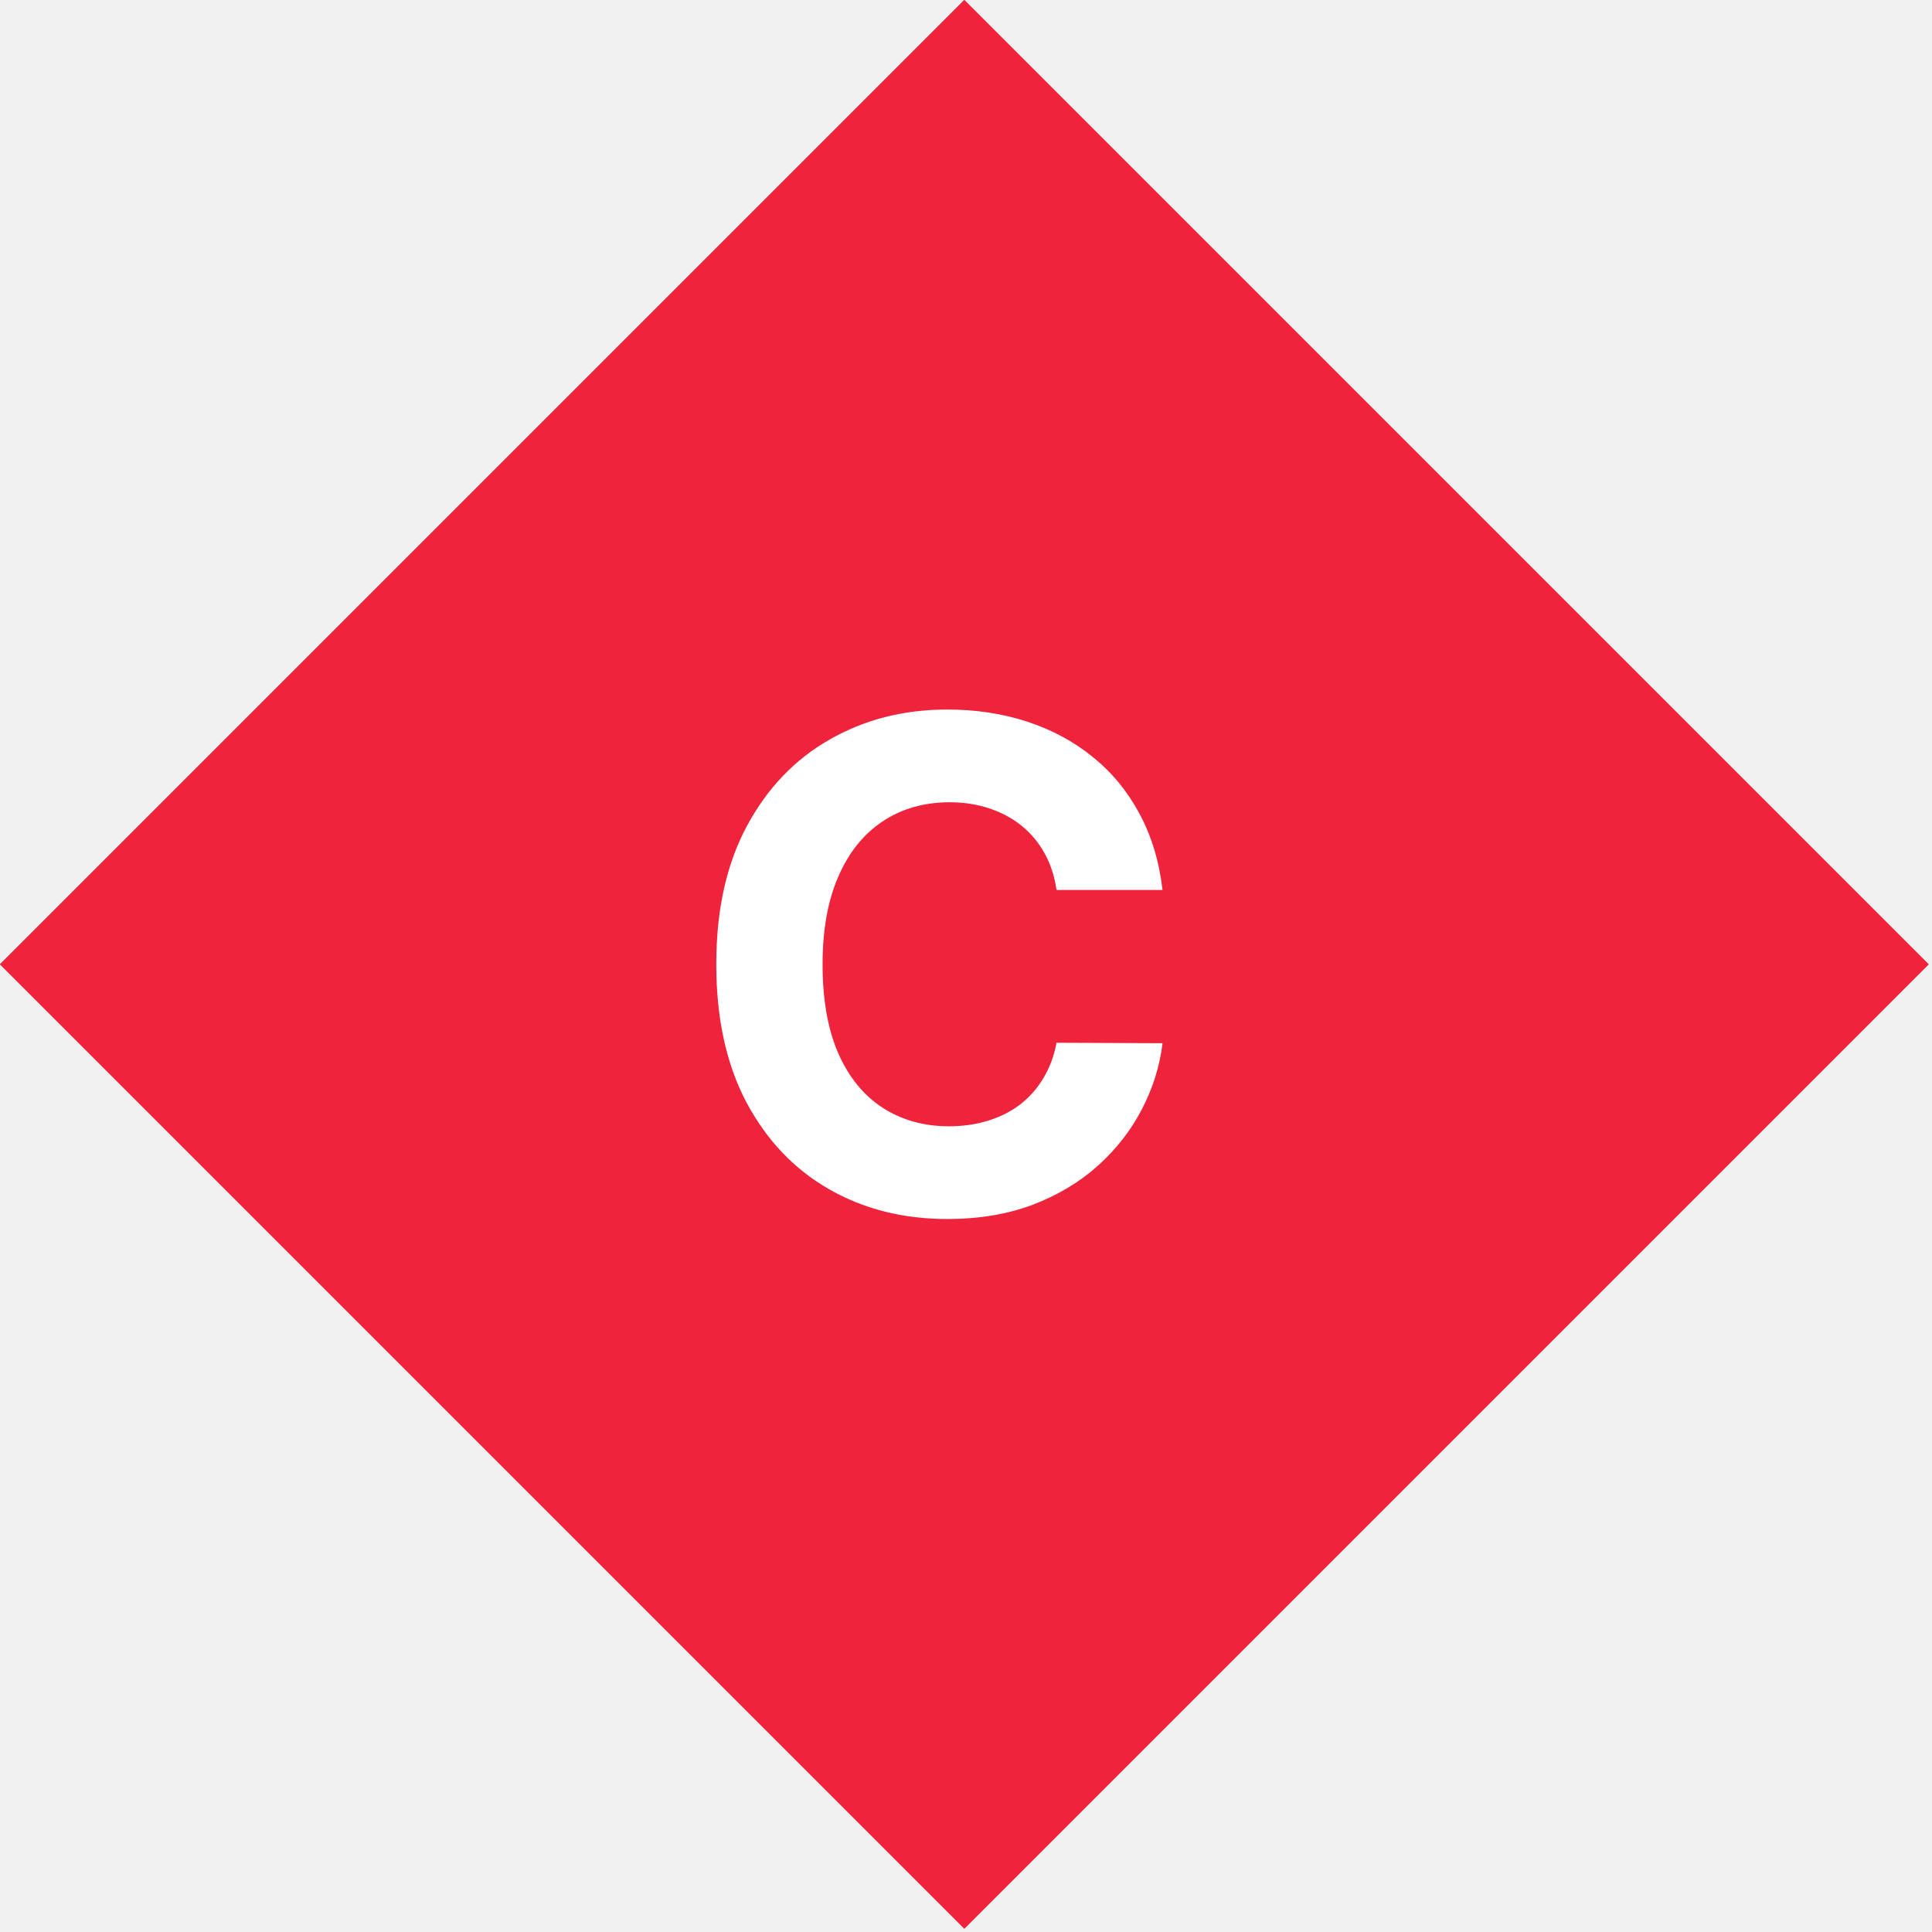
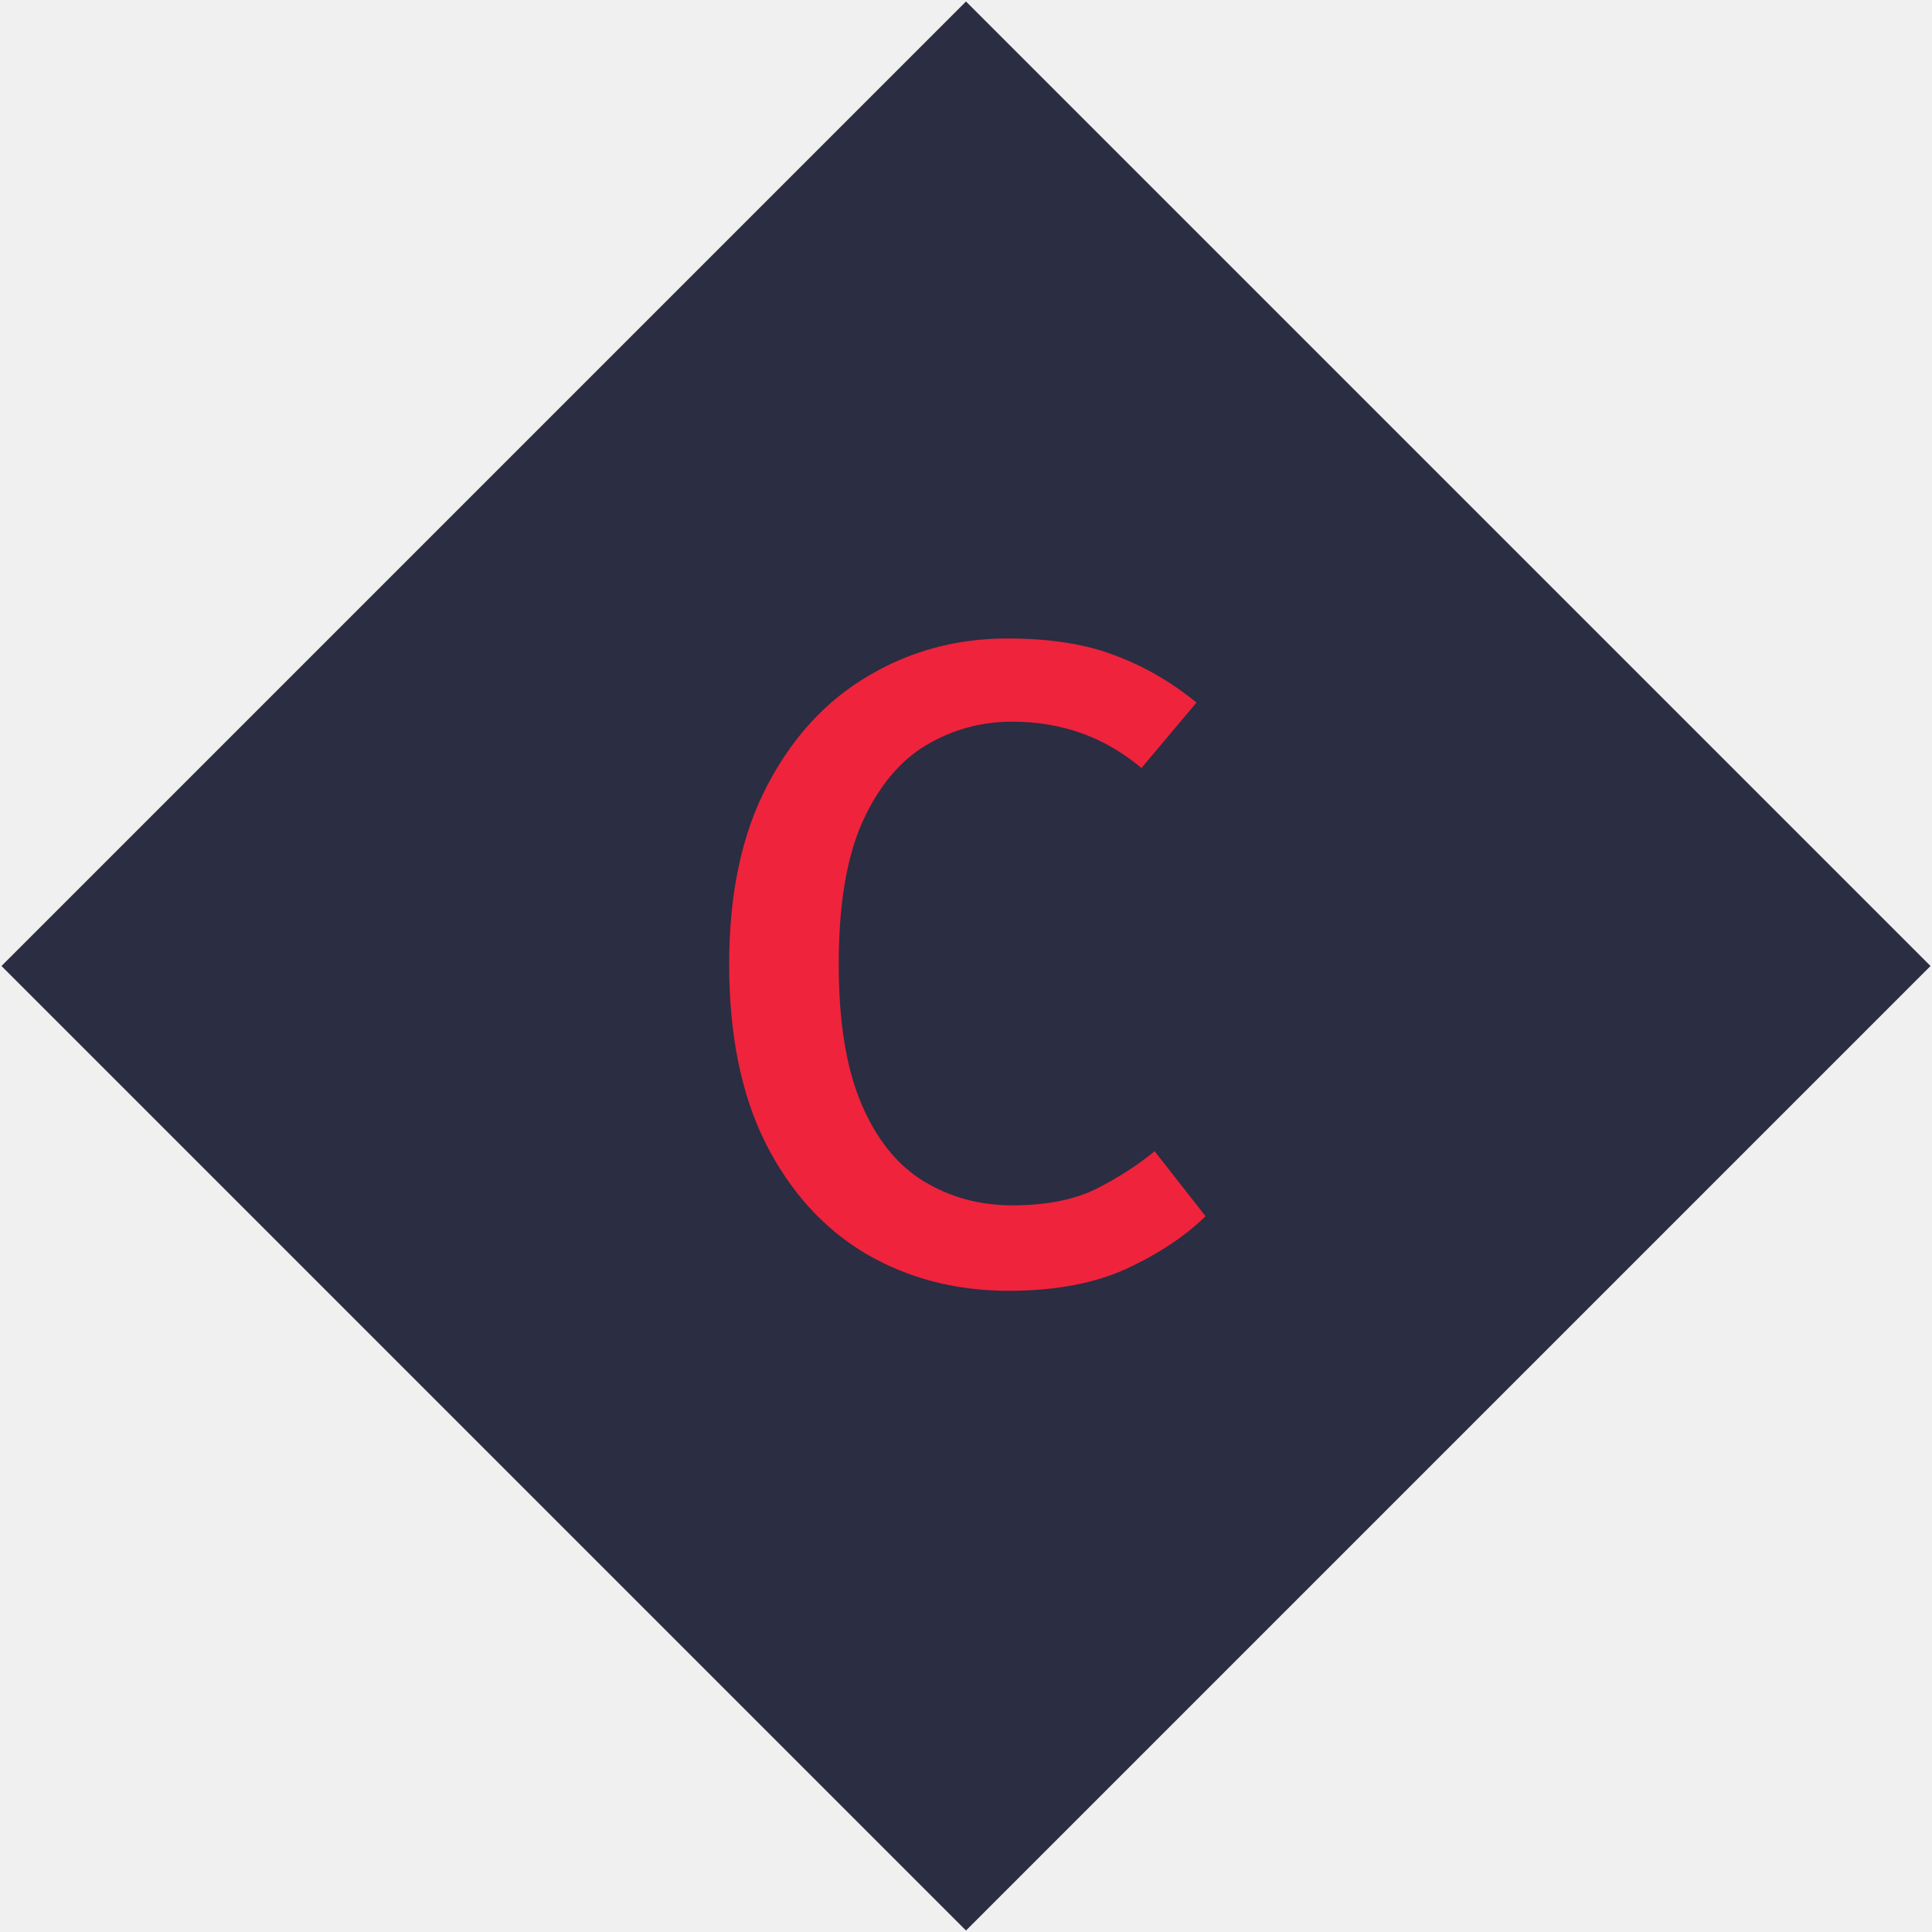
- <svg xmlns="http://www.w3.org/2000/svg" width="48" height="48" viewBox="0 0 51 51" fill="none">
-   <rect x="1.414" y="25.456" width="34" height="34" transform="rotate(-45 1.41421 25.4559)" stroke="#EF233C" stroke-width="2" />
-   <rect y="25.456" width="36" height="36" transform="rotate(-45 0 25.4558)" fill="#EF233C" />
-   <path d="M30.688 23.492H27.889C27.837 23.13 27.733 22.808 27.575 22.527C27.418 22.241 27.215 21.999 26.968 21.798C26.721 21.598 26.435 21.445 26.111 21.338C25.792 21.232 25.445 21.178 25.07 21.178C24.392 21.178 23.802 21.347 23.299 21.683C22.796 22.016 22.406 22.501 22.129 23.141C21.852 23.776 21.714 24.547 21.714 25.454C21.714 26.388 21.852 27.172 22.129 27.807C22.41 28.442 22.803 28.921 23.305 29.245C23.808 29.569 24.39 29.731 25.05 29.731C25.421 29.731 25.764 29.682 26.079 29.584C26.399 29.486 26.683 29.343 26.93 29.155C27.177 28.964 27.381 28.732 27.543 28.459C27.709 28.186 27.825 27.875 27.889 27.526L30.688 27.538C30.616 28.139 30.435 28.719 30.145 29.277C29.859 29.831 29.474 30.327 28.988 30.766C28.506 31.201 27.931 31.546 27.262 31.802C26.597 32.053 25.845 32.179 25.006 32.179C23.838 32.179 22.794 31.915 21.874 31.386C20.957 30.858 20.233 30.093 19.7 29.092C19.172 28.09 18.908 26.878 18.908 25.454C18.908 24.027 19.176 22.812 19.713 21.811C20.25 20.81 20.979 20.047 21.899 19.523C22.82 18.994 23.855 18.73 25.006 18.73C25.764 18.73 26.467 18.837 27.115 19.05C27.767 19.263 28.345 19.574 28.847 19.983C29.35 20.388 29.759 20.884 30.075 21.472C30.394 22.06 30.599 22.734 30.688 23.492Z" fill="white" />
+ <svg xmlns="http://www.w3.org/2000/svg" width="68" height="68" viewBox="0 0 68 68" fill="none">
+   <rect x="0.059" y="34" width="48" height="48" transform="rotate(-45 0.0588379 34)" fill="#2B2D42" />
+   <rect x="1.473" y="34" width="46" height="46" transform="rotate(-45 1.47305 34)" stroke="#2B2D42" stroke-width="2" />
+   <path d="M35.456 22.472C36.949 22.472 38.208 22.669 39.232 23.064C40.267 23.448 41.227 24.003 42.112 24.728L40.176 27.032C39.515 26.477 38.805 26.067 38.048 25.8C37.291 25.533 36.485 25.4 35.632 25.4C34.533 25.4 33.52 25.677 32.592 26.232C31.664 26.787 30.917 27.688 30.352 28.936C29.797 30.184 29.52 31.848 29.52 33.928C29.52 35.965 29.787 37.608 30.32 38.856C30.853 40.104 31.584 41.011 32.512 41.576C33.44 42.141 34.48 42.424 35.632 42.424C36.816 42.424 37.797 42.232 38.576 41.848C39.355 41.453 40.043 41.011 40.64 40.52L42.432 42.808C41.696 43.523 40.763 44.141 39.632 44.664C38.501 45.176 37.125 45.432 35.504 45.432C33.637 45.432 31.957 44.995 30.464 44.12C28.981 43.235 27.808 41.939 26.944 40.232C26.091 38.525 25.664 36.424 25.664 33.928C25.664 31.453 26.107 29.368 26.992 27.672C27.877 25.965 29.061 24.675 30.544 23.8C32.027 22.915 33.664 22.472 35.456 22.472Z" fill="#EF233C" />
</svg>
